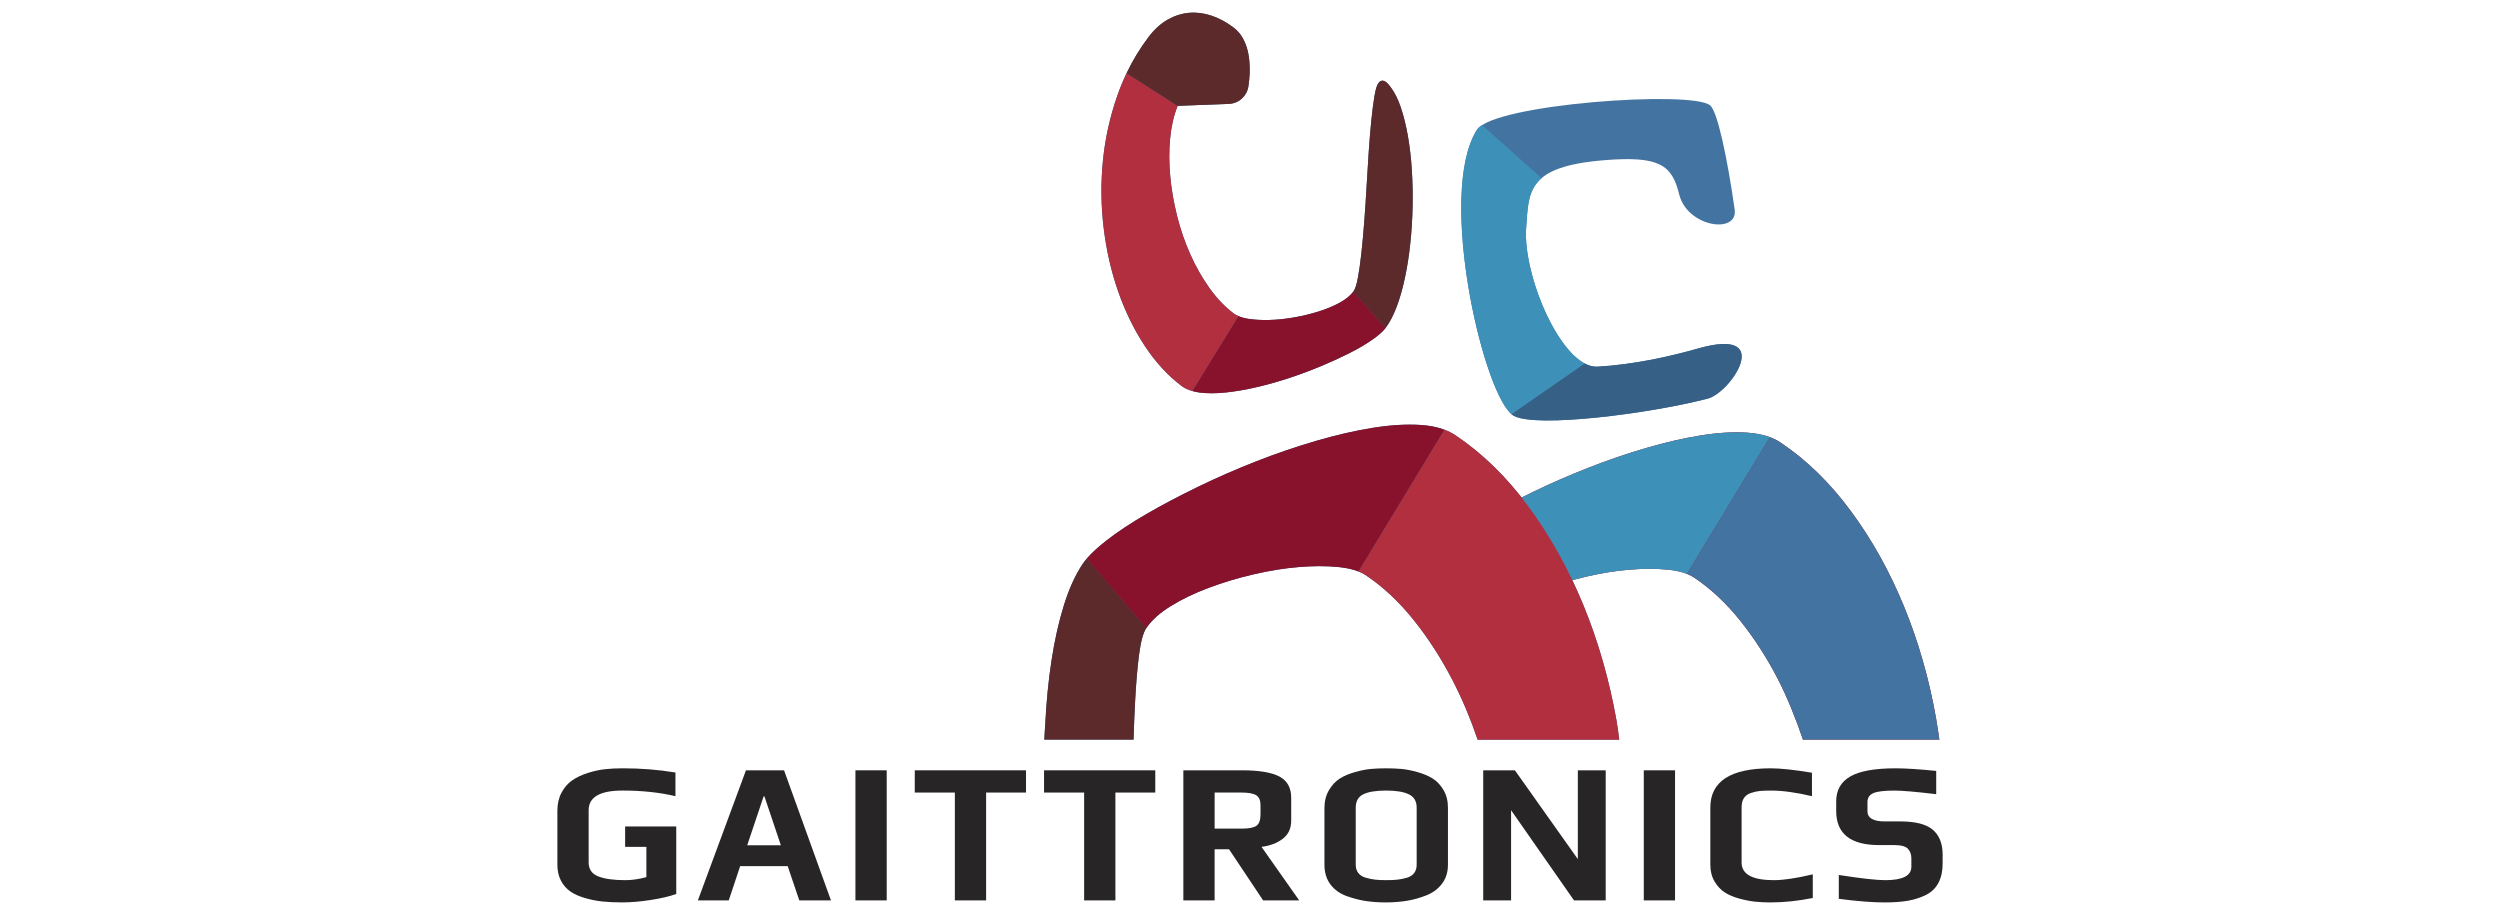
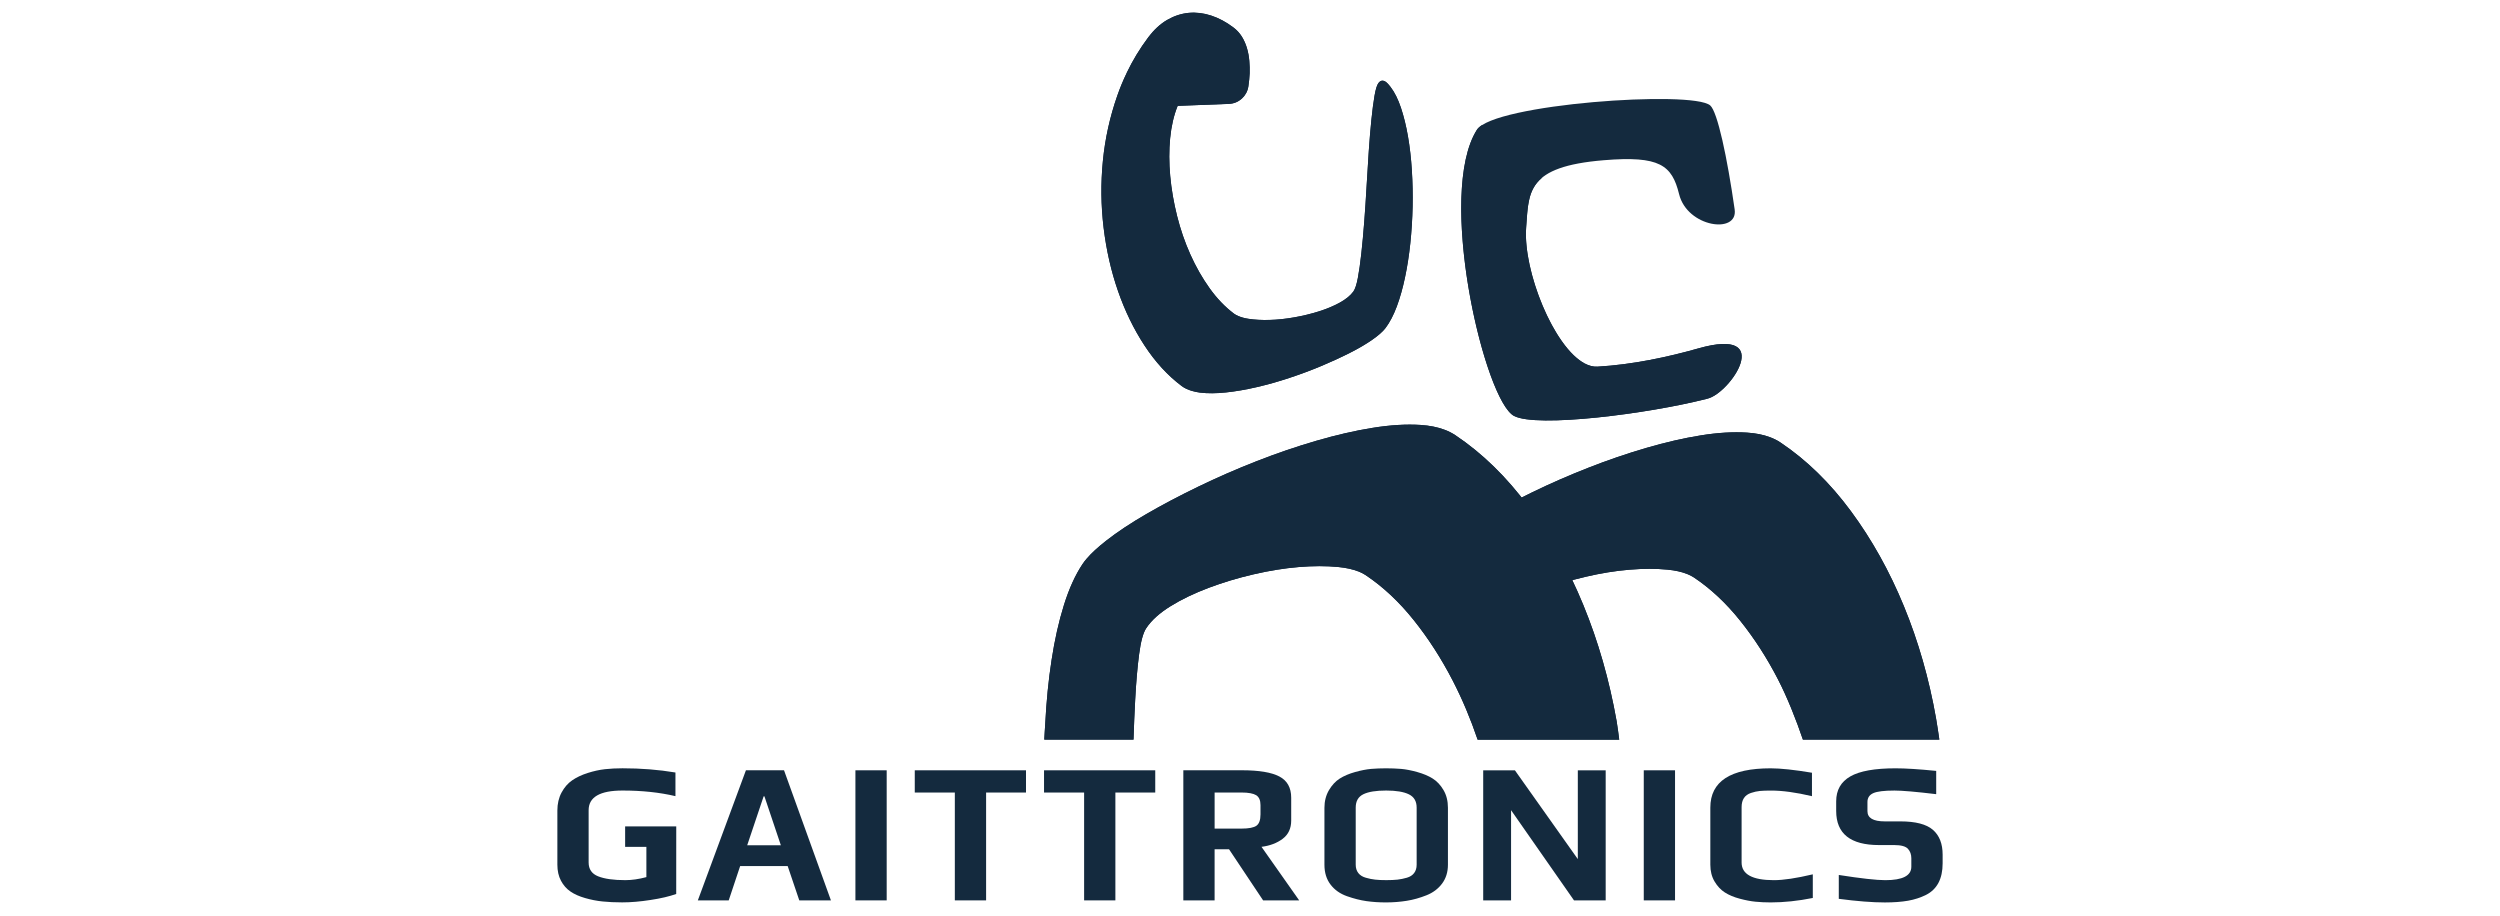
- <svg xmlns="http://www.w3.org/2000/svg" xmlns:xlink="http://www.w3.org/1999/xlink" version="1.1" id="Layer_1" x="0px" y="0px" width="150px" height="54.902px" viewBox="0 0 150 54.902" enable-background="new 0 0 150 54.902" xml:space="preserve">
+ <svg xmlns="http://www.w3.org/2000/svg" version="1.1" id="Layer_1" x="0px" y="0px" width="150px" height="54.902px" viewBox="0 0 150 54.902" enable-background="new 0 0 150 54.902" xml:space="preserve">
  <g>
-     <path fill="#272525" d="M40.574,53.639c-0.401,0.144-0.912,0.265-1.533,0.36c-0.622,0.097-1.193,0.145-1.714,0.145   c-0.433,0-0.824-0.018-1.173-0.054c-0.349-0.036-0.697-0.104-1.046-0.205c-0.349-0.1-0.642-0.23-0.878-0.391   s-0.427-0.377-0.571-0.649c-0.144-0.272-0.216-0.594-0.216-0.962v-3.248c0-0.408,0.084-0.77,0.252-1.082s0.381-0.557,0.638-0.733   c0.256-0.177,0.565-0.323,0.926-0.439s0.708-0.192,1.041-0.229c0.333-0.036,0.684-0.054,1.052-0.054   c1.106,0,2.165,0.084,3.175,0.253v1.419c-0.955-0.225-2.013-0.337-3.175-0.337c-1.355,0-2.033,0.393-2.033,1.179v3.139   c0,0.401,0.19,0.678,0.571,0.83s0.924,0.229,1.63,0.229c0.393,0,0.813-0.061,1.263-0.181v-1.815h-1.275v-1.228h3.067V53.639   L40.574,53.639z" />
-     <path fill="#272525" d="M46.852,50.717l-0.986-2.935h-0.048l-0.986,2.935H46.852L46.852,50.717z M49.858,54.024h-1.9l-0.697-2.057   H44.41l-0.686,2.057h-1.852l2.886-7.806h2.285L49.858,54.024L49.858,54.024z" />
-     <polygon fill="#272525" points="53.202,54.024 51.326,54.024 51.326,46.219 53.202,46.219 53.202,54.024  " />
-     <polygon fill="#272525" points="61.561,47.553 59.167,47.553 59.167,54.024 57.291,54.024 57.291,47.553 54.886,47.553    54.886,46.219 61.561,46.219 61.561,47.553  " />
-     <polygon fill="#272525" points="69.317,47.553 66.924,47.553 66.924,54.024 65.048,54.024 65.048,47.553 62.643,47.553    62.643,46.219 69.317,46.219 69.317,47.553  " />
-     <path fill="#272525" d="M75.631,48.864v-0.553c0-0.289-0.086-0.487-0.258-0.596c-0.173-0.107-0.467-0.162-0.884-0.162h-1.611v2.165   h1.611c0.441,0,0.742-0.059,0.902-0.175S75.631,49.201,75.631,48.864L75.631,48.864z M77.952,54.024h-2.164l-2.045-3.067h-0.866   v3.067h-1.876v-7.806h3.512c1.026,0,1.776,0.124,2.249,0.373c0.474,0.248,0.71,0.674,0.71,1.274v1.371   c0,0.474-0.171,0.838-0.512,1.095s-0.764,0.417-1.269,0.481L77.952,54.024L77.952,54.024z" />
-     <path fill="#272525" d="M85,51.884v-3.428c0-0.377-0.154-0.642-0.463-0.794s-0.764-0.229-1.365-0.229   c-0.609,0-1.066,0.074-1.371,0.223s-0.457,0.415-0.457,0.8v3.428c0,0.2,0.053,0.366,0.156,0.499   c0.104,0.132,0.255,0.227,0.451,0.282c0.196,0.057,0.385,0.095,0.565,0.114c0.181,0.021,0.403,0.03,0.668,0.03   s0.486-0.01,0.667-0.03c0.181-0.02,0.367-0.058,0.56-0.114c0.192-0.056,0.339-0.15,0.438-0.282C84.95,52.25,85,52.084,85,51.884   L85,51.884z M86.877,48.468v3.416c0,0.44-0.117,0.817-0.35,1.13s-0.545,0.548-0.938,0.704c-0.394,0.156-0.786,0.267-1.179,0.33   c-0.394,0.064-0.811,0.097-1.251,0.097c-0.417,0-0.808-0.026-1.173-0.078c-0.364-0.052-0.754-0.15-1.166-0.295   c-0.413-0.145-0.742-0.377-0.986-0.697c-0.245-0.32-0.367-0.718-0.367-1.19v-3.416c0-0.4,0.091-0.753,0.271-1.059   c0.181-0.305,0.397-0.537,0.649-0.697c0.253-0.16,0.56-0.29,0.92-0.391c0.361-0.101,0.682-0.162,0.963-0.187   c0.28-0.024,0.577-0.036,0.89-0.036c0.32,0,0.623,0.012,0.908,0.036c0.284,0.024,0.607,0.086,0.968,0.187   c0.361,0.101,0.67,0.23,0.927,0.391c0.256,0.16,0.473,0.391,0.649,0.691C86.788,47.704,86.877,48.058,86.877,48.468L86.877,48.468z   " />
-     <polygon fill="#272525" points="96.342,54.024 94.441,54.024 90.665,48.612 90.665,54.024 88.993,54.024 88.993,46.219    90.894,46.219 94.67,51.547 94.67,46.219 96.342,46.219 96.342,54.024  " />
-     <polygon fill="#272525" points="100.503,54.024 98.627,54.024 98.627,46.219 100.503,46.219 100.503,54.024  " />
    <g>
-       <defs>
-         <rect id="SVGID_1_" x="33.442" y="0.758" width="83.114" height="53.387" />
-       </defs>
-       <clipPath id="SVGID_2_">
-         <use xlink:href="#SVGID_1_" overflow="visible" />
-       </clipPath>
-       <path clip-path="url(#SVGID_2_)" fill="#272525" d="M108.766,53.88c-0.883,0.176-1.725,0.265-2.526,0.265    c-0.32,0-0.623-0.014-0.908-0.042c-0.284-0.028-0.601-0.088-0.95-0.181c-0.349-0.092-0.646-0.217-0.89-0.373    c-0.245-0.156-0.451-0.377-0.619-0.661c-0.169-0.284-0.253-0.619-0.253-1.004v-3.428c0-1.571,1.207-2.357,3.62-2.357    c0.594,0,1.42,0.088,2.478,0.265v1.407c-0.954-0.225-1.771-0.337-2.453-0.337c-0.273,0-0.495,0.008-0.668,0.024    c-0.172,0.016-0.353,0.056-0.541,0.12s-0.329,0.166-0.421,0.307c-0.093,0.141-0.139,0.322-0.139,0.547v3.319    c0,0.706,0.646,1.059,1.937,1.059c0.569,0,1.347-0.116,2.334-0.349V53.88L108.766,53.88z" />
-       <path clip-path="url(#SVGID_2_)" fill="#272525" d="M116.558,51.282v0.517c0,0.466-0.083,0.856-0.252,1.173    c-0.168,0.317-0.417,0.558-0.746,0.722s-0.688,0.281-1.076,0.349c-0.389,0.068-0.852,0.103-1.389,0.103    c-0.745,0-1.668-0.072-2.767-0.217v-1.431c1.331,0.208,2.261,0.312,2.791,0.312c1.042,0,1.563-0.269,1.563-0.806v-0.505    c0-0.233-0.068-0.423-0.205-0.571s-0.409-0.223-0.818-0.223h-0.913c-1.716,0-2.574-0.682-2.574-2.045v-0.577    c0-0.674,0.283-1.173,0.848-1.497c0.565-0.325,1.47-0.487,2.713-0.487c0.601,0,1.415,0.052,2.44,0.156v1.396    c-1.219-0.145-2.052-0.217-2.501-0.217c-0.618,0-1.043,0.052-1.274,0.156c-0.233,0.104-0.35,0.28-0.35,0.529v0.553    c0,0.409,0.345,0.613,1.034,0.613h0.938c0.914,0,1.565,0.169,1.955,0.506C116.363,50.128,116.558,50.625,116.558,51.282    L116.558,51.282z" />
+       <path fill="#142A3E" d="M40.573,53.638c-0.401,0.144-0.912,0.265-1.533,0.359c-0.622,0.098-1.193,0.146-1.714,0.146    c-0.433,0-0.824-0.019-1.173-0.055c-0.35-0.035-0.697-0.104-1.047-0.205c-0.349-0.1-0.642-0.229-0.877-0.391    c-0.236-0.161-0.428-0.377-0.571-0.649c-0.144-0.271-0.216-0.594-0.216-0.962v-3.248c0-0.407,0.084-0.77,0.252-1.082    c0.168-0.312,0.381-0.557,0.638-0.732c0.256-0.177,0.565-0.323,0.926-0.439c0.361-0.115,0.708-0.191,1.041-0.229    c0.333-0.036,0.685-0.054,1.052-0.054c1.106,0,2.166,0.084,3.176,0.253v1.419c-0.955-0.226-2.014-0.337-3.176-0.337    c-1.354,0-2.033,0.393-2.033,1.179v3.139c0,0.401,0.19,0.679,0.572,0.83c0.381,0.152,0.924,0.229,1.629,0.229    c0.394,0,0.813-0.062,1.264-0.182v-1.814h-1.275v-1.229h3.067L40.573,53.638L40.573,53.638z" />
+       <path fill="#142A3E" d="M46.851,50.716l-0.985-2.935h-0.048l-0.986,2.935H46.851L46.851,50.716z M49.856,54.023h-1.899    l-0.696-2.058h-2.852l-0.686,2.058h-1.853l2.886-7.807h2.285L49.856,54.023L49.856,54.023z" />
+       <polygon fill="#142A3E" points="53.201,54.023 51.325,54.023 51.325,46.218 53.201,46.218   " />
+       <polygon fill="#142A3E" points="61.56,47.552 59.166,47.552 59.166,54.023 57.29,54.023 57.29,47.552 54.886,47.552     54.886,46.218 61.56,46.218   " />
+       <polygon fill="#142A3E" points="69.315,47.552 66.923,47.552 66.923,54.023 65.047,54.023 65.047,47.552 62.642,47.552     62.642,46.218 69.315,46.218   " />
+       <path fill="#142A3E" d="M75.63,48.863V48.31c0-0.289-0.086-0.487-0.258-0.597c-0.173-0.106-0.467-0.162-0.885-0.162h-1.61v2.165    h1.61c0.441,0,0.742-0.059,0.902-0.175S75.63,49.2,75.63,48.863L75.63,48.863z M77.951,54.023h-2.164l-2.045-3.067h-0.866v3.067    H71v-7.807h3.513c1.025,0,1.775,0.124,2.248,0.373c0.475,0.248,0.711,0.675,0.711,1.274v1.371c0,0.474-0.172,0.838-0.513,1.095    s-0.765,0.417-1.269,0.481L77.951,54.023L77.951,54.023z" />
+       <path fill="#142A3E" d="M84.999,51.883v-3.428c0-0.377-0.154-0.642-0.463-0.794s-0.764-0.229-1.365-0.229    c-0.609,0-1.066,0.073-1.371,0.223s-0.457,0.415-0.457,0.8v3.428c0,0.2,0.053,0.366,0.156,0.499s0.255,0.228,0.451,0.282    c0.195,0.058,0.385,0.095,0.564,0.114c0.182,0.021,0.403,0.03,0.668,0.03c0.266,0,0.486-0.011,0.668-0.03    c0.181-0.021,0.366-0.058,0.56-0.114c0.192-0.056,0.339-0.149,0.438-0.282C84.949,52.249,84.999,52.083,84.999,51.883    L84.999,51.883z M86.876,48.467v3.416c0,0.44-0.117,0.817-0.35,1.131c-0.233,0.312-0.545,0.548-0.938,0.703    c-0.394,0.156-0.786,0.268-1.179,0.33c-0.395,0.064-0.811,0.098-1.251,0.098c-0.417,0-0.808-0.026-1.173-0.078    c-0.364-0.052-0.754-0.15-1.166-0.295c-0.413-0.146-0.742-0.377-0.986-0.697c-0.245-0.32-0.367-0.718-0.367-1.19v-3.416    c0-0.399,0.092-0.753,0.271-1.059c0.181-0.305,0.396-0.537,0.648-0.697c0.254-0.16,0.561-0.29,0.92-0.391    c0.361-0.101,0.682-0.162,0.963-0.188c0.28-0.023,0.578-0.035,0.891-0.035c0.32,0,0.623,0.012,0.908,0.035    c0.283,0.024,0.606,0.087,0.968,0.188c0.36,0.101,0.67,0.229,0.927,0.391c0.256,0.16,0.473,0.392,0.648,0.691    C86.787,47.703,86.876,48.057,86.876,48.467L86.876,48.467z" />
+       <polygon fill="#142A3E" points="96.341,54.023 94.44,54.023 90.664,48.611 90.664,54.023 88.992,54.023 88.992,46.218     90.894,46.218 94.669,51.546 94.669,46.218 96.341,46.218   " />
+       <polygon fill="#142A3E" points="100.502,54.023 98.626,54.023 98.626,46.218 100.502,46.218   " />
+       <path fill="#142A3E" d="M102.442,23.92c0.002,0,0.002-0.001,0.005-0.001c1.374-0.325,4.101-4.337-0.546-3.015    c-1.813,0.516-3.961,0.977-6.057,1.095c-2.095,0.117-4.498-5.417-4.275-8.35c0.162-2.147,0.011-3.652,4.66-4.036    c3.359-0.277,4.086,0.294,4.517,2.038c0.493,1.993,3.542,2.412,3.334,0.923l0.001,0.001c-0.451-3.152-1.032-5.871-1.469-6.249    c-1.064-0.925-13.014-0.086-13.996,1.46c-2.448,3.856,0.449,16.237,2.226,17.169c1.378,0.724,8.033-0.126,11.521-1.014    C102.381,23.935,102.406,23.928,102.442,23.92L102.442,23.92z" />
+       <g>
+         <g>
+           <path fill="#142A3E" d="M96.998,43.277c-0.437-2.468-1.101-4.792-1.996-6.97c-0.896-2.18-1.993-4.151-3.296-5.918      c-1.305-1.768-2.764-3.191-4.381-4.274c-0.197-0.132-0.418-0.244-0.659-0.334c-0.412-0.154-0.888-0.249-1.429-0.284      c-0.857-0.055-1.818,0.002-2.883,0.174c-1.064,0.17-2.194,0.432-3.391,0.78c-1.193,0.349-2.39,0.757-3.587,1.228      c-1.196,0.469-2.36,0.977-3.489,1.524s-2.162,1.093-3.1,1.636s-1.742,1.076-2.413,1.601c-0.501,0.392-0.894,0.752-1.173,1.081      l0,0c-0.096,0.109-0.178,0.218-0.247,0.321c-0.438,0.655-0.812,1.479-1.12,2.466c-0.309,0.986-0.554,2.081-0.738,3.281      c-0.187,1.201-0.313,2.48-0.382,3.838c-0.015,0.288-0.047,0.66-0.057,0.949h5.353c0.025-0.816,0.061-1.655,0.1-2.376      c0.057-1.076,0.137-1.995,0.238-2.756c0.1-0.762,0.242-1.279,0.426-1.554c0.315-0.475,0.805-0.914,1.465-1.323      c0.66-0.408,1.418-0.772,2.273-1.095c0.856-0.322,1.756-0.594,2.697-0.812c0.941-0.22,1.848-0.366,2.712-0.438      c0.866-0.072,1.656-0.073,2.372-0.003c0.479,0.047,0.883,0.137,1.213,0.268c0.161,0.063,0.307,0.137,0.432,0.221      c1.039,0.694,1.996,1.59,2.875,2.687c0.879,1.096,1.662,2.311,2.351,3.644c0.581,1.127,1.076,2.311,1.493,3.54h8.494      C97.101,44.001,97.063,43.652,96.998,43.277L96.998,43.277z" />
+         </g>
+         <g>
+           <path fill="#142A3E" d="M67.082,17.466c0.416,1.195,0.946,2.287,1.594,3.272c0.647,0.987,1.388,1.794,2.224,2.423      c0.176,0.131,0.393,0.229,0.641,0.299c0.143,0.041,0.294,0.074,0.461,0.096c0.459,0.055,0.977,0.052,1.553-0.009      c0.576-0.06,1.189-0.167,1.842-0.317c0.651-0.151,1.305-0.335,1.961-0.553c0.656-0.216,1.295-0.454,1.918-0.715      c0.621-0.261,1.191-0.522,1.711-0.786c0.521-0.264,0.968-0.525,1.343-0.786c0.376-0.262,0.644-0.498,0.804-0.71      c0.256-0.34,0.479-0.77,0.674-1.29c0.195-0.521,0.358-1.102,0.493-1.74c0.136-0.64,0.242-1.321,0.319-2.048      c0.076-0.727,0.122-1.459,0.138-2.201c0.015-0.742-0.001-1.474-0.046-2.192s-0.123-1.395-0.232-2.027      c-0.11-0.633-0.252-1.205-0.422-1.717c-0.172-0.511-0.379-0.926-0.621-1.243c-0.111-0.146-0.199-0.243-0.263-0.291      c-0.182-0.137-0.338-0.118-0.468,0.056c-0.089,0.118-0.167,0.374-0.234,0.768c-0.068,0.395-0.131,0.875-0.188,1.443      c-0.059,0.568-0.109,1.195-0.157,1.882c-0.047,0.688-0.091,1.389-0.131,2.105c-0.039,0.718-0.086,1.424-0.14,2.117      c-0.053,0.694-0.11,1.33-0.174,1.905c-0.063,0.577-0.134,1.067-0.209,1.473c-0.078,0.405-0.17,0.679-0.275,0.82      c-0.184,0.245-0.459,0.467-0.825,0.667s-0.784,0.373-1.253,0.521c-0.469,0.146-0.959,0.266-1.473,0.355      c-0.512,0.09-1,0.143-1.467,0.154c-0.468,0.013-0.892-0.009-1.272-0.068c-0.238-0.036-0.437-0.092-0.603-0.164      c-0.101-0.043-0.191-0.09-0.267-0.146c-0.536-0.403-1.024-0.912-1.463-1.526c-0.438-0.613-0.824-1.289-1.153-2.023      c-0.33-0.735-0.595-1.506-0.797-2.313c-0.202-0.806-0.34-1.604-0.412-2.394s-0.074-1.547-0.004-2.271s0.221-1.372,0.45-1.938      l3.079-0.12c0.589-0.023,1.076-0.464,1.164-1.048c0.041-0.268,0.066-0.529,0.078-0.786c0.009-0.24,0-0.49-0.021-0.747      c-0.022-0.258-0.067-0.508-0.138-0.752s-0.172-0.476-0.305-0.692c-0.134-0.217-0.306-0.406-0.519-0.565      c-0.426-0.32-0.866-0.557-1.321-0.706c-0.455-0.15-0.904-0.205-1.35-0.164c-0.445,0.042-0.875,0.182-1.288,0.42      c-0.414,0.238-0.792,0.586-1.138,1.043c-0.506,0.674-0.942,1.394-1.307,2.157c-0.209,0.433-0.394,0.879-0.555,1.34      c-0.447,1.274-0.736,2.582-0.867,3.922c-0.131,1.339-0.117,2.678,0.044,4.015C66.378,15.004,66.666,16.27,67.082,17.466      L67.082,17.466z" />
+         </g>
+       </g>
+       <path fill="#142A3E" d="M116.165,43.107c-0.42-2.38-1.062-4.621-1.926-6.724c-0.862-2.102-1.922-4.004-3.18-5.708    c-1.258-1.703-2.666-3.078-4.226-4.122c-0.19-0.129-0.403-0.235-0.637-0.323c-0.397-0.149-0.856-0.24-1.378-0.274    c-0.827-0.053-1.754,0.002-2.781,0.168c-1.025,0.165-2.116,0.416-3.27,0.753c-1.152,0.337-2.307,0.731-3.461,1.185    c-1.154,0.452-2.276,0.941-3.365,1.471c-1.09,0.529-2.086,1.055-2.99,1.578c-0.905,0.523-1.682,1.039-2.327,1.544    c-0.483,0.377-0.86,0.725-1.132,1.042l0,0l3.445,4.022c0.307-0.456,0.776-0.882,1.414-1.275c0.637-0.395,1.367-0.746,2.193-1.056    c0.825-0.312,1.693-0.572,2.602-0.784c0.91-0.212,1.781-0.354,2.617-0.423c0.834-0.069,1.598-0.07,2.287-0.004    c0.463,0.046,0.852,0.133,1.17,0.259c0.155,0.062,0.297,0.132,0.418,0.213c1,0.67,1.926,1.533,2.771,2.591    c0.848,1.058,1.604,2.229,2.268,3.516c0.562,1.087,1.096,2.436,1.498,3.622h8.186C116.312,44.014,116.228,43.469,116.165,43.107    L116.165,43.107z" />
+       <path fill="#142A3E" d="M104.819,25.957c-0.826-0.053-1.754,0.002-2.78,0.168c-1.026,0.165-2.116,0.416-3.269,0.753    c-1.153,0.337-2.308,0.731-3.461,1.185c-1.156,0.452-2.277,0.941-3.367,1.471c-1.088,0.529-2.086,1.055-2.989,1.578    c-0.905,0.523-1.681,1.039-2.327,1.544c-0.484,0.377-0.861,0.725-1.132,1.042l0,0l3.446,4.023    c0.306-0.457,0.775-0.883,1.412-1.276c0.638-0.395,1.369-0.746,2.194-1.056c0.825-0.312,1.693-0.572,2.603-0.784    c0.908-0.212,1.781-0.354,2.615-0.423c0.836-0.069,1.598-0.07,2.289-0.003c0.463,0.046,0.852,0.132,1.17,0.258l4.975-8.205    C105.801,26.082,105.342,25.99,104.819,25.957L104.819,25.957z" />
+       <path fill="#142A3E" d="M114.239,36.384c-0.862-2.102-1.922-4.004-3.18-5.708c-1.258-1.703-2.666-3.078-4.226-4.122    c-0.19-0.129-0.403-0.235-0.637-0.323l-4.976,8.205c0.155,0.062,0.297,0.132,0.418,0.213c1,0.67,1.924,1.533,2.771,2.591    c0.847,1.058,1.604,2.229,2.268,3.516c0.562,1.087,1.096,2.436,1.498,3.622h8.186c-0.053-0.361-0.135-0.906-0.198-1.27    C115.745,40.727,115.103,38.486,114.239,36.384L114.239,36.384z" />
+       <path fill="#142A3E" d="M65.202,33.52c-0.096,0.109-0.178,0.218-0.247,0.321c-0.438,0.655-0.812,1.479-1.12,2.466    c-0.309,0.986-0.554,2.081-0.738,3.281c-0.187,1.201-0.313,2.48-0.382,3.838c-0.015,0.288-0.048,0.66-0.057,0.949h5.353    c0.025-0.816,0.061-1.655,0.1-2.376c0.057-1.076,0.137-1.995,0.238-2.756c0.1-0.762,0.242-1.279,0.426-1.554L65.202,33.52    L65.202,33.52L65.202,33.52z" />
+       <path fill="#142A3E" d="M85.237,25.497c-0.857-0.055-1.818,0.002-2.883,0.174c-1.064,0.17-2.194,0.432-3.39,0.78    c-1.194,0.349-2.391,0.757-3.588,1.228c-1.198,0.469-2.36,0.977-3.489,1.524c-1.13,0.548-2.164,1.093-3.101,1.636    c-0.938,0.543-1.742,1.076-2.413,1.601c-0.501,0.392-0.893,0.752-1.173,1.081l0,0l3.573,4.171    c0.315-0.475,0.805-0.914,1.465-1.323c0.66-0.408,1.418-0.772,2.273-1.095c0.856-0.322,1.756-0.594,2.697-0.812    c0.941-0.22,1.848-0.365,2.712-0.438c0.866-0.072,1.656-0.073,2.372-0.003c0.479,0.047,0.883,0.137,1.213,0.268l5.157-8.506    C86.254,25.627,85.778,25.532,85.237,25.497L85.237,25.497z" />
+       <path fill="#142A3E" d="M95.002,36.307c-0.896-2.18-1.993-4.151-3.296-5.918c-1.305-1.768-2.764-3.191-4.381-4.274    c-0.197-0.132-0.418-0.244-0.659-0.334l-5.157,8.506c0.161,0.063,0.307,0.137,0.432,0.221c1.039,0.694,1.996,1.59,2.875,2.687    c0.879,1.096,1.662,2.311,2.351,3.644c0.581,1.127,1.076,2.311,1.493,3.54h8.494c-0.053-0.376-0.088-0.725-0.154-1.1    C96.562,40.809,95.897,38.485,95.002,36.307L95.002,36.307z" />
+       <path fill="#142A3E" d="M84.298,16.649c0.137-0.64,0.242-1.321,0.319-2.048s0.122-1.459,0.138-2.201s-0.001-1.474-0.046-2.192    s-0.123-1.395-0.233-2.027c-0.109-0.633-0.25-1.205-0.422-1.717c-0.171-0.511-0.377-0.926-0.619-1.243    c-0.112-0.146-0.201-0.243-0.264-0.291c-0.182-0.137-0.338-0.118-0.468,0.056c-0.089,0.118-0.167,0.374-0.235,0.768    c-0.066,0.395-0.13,0.875-0.187,1.443c-0.058,0.568-0.109,1.195-0.157,1.882c-0.047,0.688-0.091,1.389-0.13,2.105    c-0.04,0.718-0.087,1.424-0.14,2.117c-0.055,0.694-0.111,1.33-0.176,1.905c-0.062,0.577-0.133,1.067-0.209,1.473    s-0.168,0.679-0.275,0.82l1.937,2.18c0.255-0.34,0.479-0.77,0.675-1.29C84,17.867,84.163,17.288,84.298,16.649L84.298,16.649z" />
+       <path fill="#142A3E" d="M80.37,18.166c-0.366,0.2-0.784,0.373-1.253,0.521c-0.47,0.146-0.959,0.266-1.472,0.355    s-1.002,0.143-1.469,0.154c-0.467,0.013-0.891-0.009-1.271-0.068c-0.238-0.036-0.436-0.092-0.602-0.164l-2.766,4.496    c0.143,0.041,0.294,0.074,0.461,0.096c0.459,0.055,0.977,0.052,1.552-0.009c0.577-0.06,1.19-0.167,1.843-0.317    c0.651-0.151,1.305-0.335,1.961-0.552s1.295-0.455,1.918-0.716c0.621-0.261,1.191-0.522,1.711-0.786    c0.521-0.264,0.968-0.525,1.343-0.786c0.376-0.262,0.644-0.498,0.804-0.71l-1.936-2.18C81.013,17.744,80.735,17.967,80.37,18.166    L80.37,18.166z" />
+       <g>
+         <g>
+           <path fill="#142A3E" d="M74.037,18.818c-0.536-0.403-1.024-0.912-1.463-1.526c-0.438-0.613-0.823-1.289-1.152-2.023      c-0.33-0.735-0.595-1.506-0.797-2.313c-0.202-0.806-0.34-1.604-0.412-2.394c-0.073-0.79-0.075-1.547-0.004-2.271      c0.069-0.725,0.22-1.372,0.45-1.938l-3.062-1.96c-0.207,0.433-0.394,0.879-0.555,1.34c-0.447,1.274-0.736,2.582-0.867,3.922      c-0.131,1.339-0.117,2.678,0.045,4.015c0.16,1.337,0.447,2.604,0.863,3.799c0.416,1.195,0.947,2.287,1.594,3.272      c0.647,0.987,1.389,1.794,2.225,2.423c0.175,0.131,0.392,0.229,0.64,0.299l2.765-4.496      C74.203,18.922,74.11,18.874,74.037,18.818L74.037,18.818z" />
+         </g>
+         <g>
+           <path fill="#142A3E" d="M73.737,6.23c0.589-0.023,1.076-0.464,1.164-1.048c0.041-0.268,0.066-0.529,0.078-0.786      c0.008-0.24,0-0.49-0.021-0.747c-0.021-0.258-0.068-0.508-0.139-0.752c-0.069-0.244-0.17-0.476-0.303-0.692      c-0.135-0.217-0.307-0.406-0.52-0.565c-0.426-0.32-0.866-0.557-1.321-0.706c-0.454-0.15-0.903-0.205-1.35-0.164      c-0.445,0.042-0.875,0.182-1.288,0.42c-0.414,0.237-0.792,0.586-1.137,1.043c-0.508,0.674-0.942,1.394-1.309,2.157l3.063,1.96      L73.737,6.23L73.737,6.23z" />
+         </g>
+       </g>
+       <path fill="#142A3E" d="M91.569,13.649c0.093-1.226,0.084-2.241,0.923-2.958l-3.569-3.185c-0.142,0.091-0.244,0.185-0.307,0.28    c-2.383,3.752,0.298,15.575,2.08,17.068l4.393-3.043C93.216,20.831,91.374,16.231,91.569,13.649L91.569,13.649z" />
+       <path fill="#142A3E" d="M101.901,20.904c-1.813,0.516-3.961,0.977-6.057,1.095c-0.248,0.015-0.504-0.055-0.757-0.188l-4.394,3.043    c0.05,0.041,0.099,0.076,0.146,0.101c1.379,0.724,8.033-0.126,11.52-1.014c0.021-0.005,0.046-0.012,0.082-0.021    c0.002,0,0.002-0.001,0.005-0.001C103.821,23.593,106.548,19.582,101.901,20.904L101.901,20.904z" />
    </g>
-     <path fill="#4374A1" d="M102.443,23.921c0.002,0,0.003-0.001,0.005-0.001c1.374-0.325,4.101-4.337-0.546-3.015   c-1.813,0.516-3.961,0.977-6.056,1.095c-2.095,0.117-4.498-5.417-4.276-8.35c0.163-2.147,0.011-3.652,4.66-4.036   c3.36-0.277,4.086,0.294,4.517,2.038c0.493,1.993,3.542,2.412,3.334,0.923l0.001,0.001c-0.451-3.152-1.032-5.871-1.468-6.249   c-1.065-0.925-13.015-0.086-13.997,1.46c-2.448,3.856,0.45,16.237,2.226,17.169c1.378,0.723,8.033-0.126,11.52-1.014   C102.382,23.936,102.407,23.929,102.443,23.921L102.443,23.921z" />
-     <g>
-       <defs>
-         <rect id="SVGID_3_" x="33.442" y="0.758" width="83.114" height="53.387" />
-       </defs>
-       <clipPath id="SVGID_4_">
-         <use xlink:href="#SVGID_3_" overflow="visible" />
-       </clipPath>
-       <path clip-path="url(#SVGID_4_)" fill="#366086" d="M96.999,43.278c-0.436-2.468-1.101-4.792-1.996-6.97    c-0.895-2.179-1.993-4.151-3.296-5.918c-1.304-1.767-2.763-3.191-4.381-4.274c-0.197-0.132-0.418-0.244-0.659-0.334    c-0.412-0.154-0.888-0.249-1.429-0.284c-0.857-0.055-1.818,0.002-2.883,0.174c-1.064,0.17-2.194,0.431-3.39,0.78    c-1.194,0.349-2.39,0.757-3.587,1.227c-1.197,0.469-2.361,0.977-3.489,1.525c-1.129,0.548-2.163,1.093-3.1,1.636    c-0.938,0.543-1.742,1.076-2.413,1.6c-0.501,0.392-0.893,0.752-1.173,1.081l0,0c-0.095,0.11-0.177,0.218-0.247,0.322    c-0.438,0.655-0.812,1.478-1.12,2.465s-0.554,2.081-0.739,3.282c-0.186,1.201-0.313,2.48-0.381,3.838    c-0.015,0.288-0.047,0.66-0.057,0.949h5.353c0.025-0.817,0.06-1.656,0.099-2.376c0.057-1.076,0.137-1.995,0.238-2.756    c0.1-0.762,0.243-1.279,0.426-1.554c0.316-0.474,0.805-0.914,1.465-1.323c0.66-0.408,1.418-0.773,2.274-1.095    c0.856-0.322,1.755-0.594,2.697-0.812c0.942-0.22,1.847-0.366,2.712-0.438c0.866-0.072,1.656-0.073,2.372-0.003    c0.479,0.047,0.883,0.137,1.213,0.268c0.161,0.063,0.307,0.137,0.432,0.221c1.038,0.694,1.996,1.589,2.875,2.686    c0.879,1.096,1.662,2.311,2.35,3.644c0.581,1.127,1.076,2.31,1.493,3.54h8.495C97.101,44.002,97.065,43.653,96.999,43.278    L96.999,43.278z" />
-       <path clip-path="url(#SVGID_4_)" fill="#366086" d="M67.083,17.467c0.416,1.195,0.947,2.287,1.594,3.272    c0.647,0.987,1.388,1.794,2.224,2.423c0.175,0.131,0.392,0.229,0.64,0.299c0.143,0.041,0.294,0.074,0.461,0.095    c0.459,0.055,0.976,0.052,1.552-0.008c0.577-0.06,1.19-0.167,1.842-0.318s1.305-0.335,1.962-0.552    c0.656-0.216,1.295-0.455,1.917-0.715c0.622-0.261,1.192-0.523,1.712-0.786c0.52-0.264,0.967-0.526,1.342-0.787    c0.376-0.261,0.644-0.498,0.804-0.71c0.255-0.339,0.479-0.769,0.674-1.29s0.358-1.101,0.493-1.74    c0.136-0.639,0.242-1.321,0.319-2.048c0.077-0.726,0.122-1.459,0.138-2.201c0.015-0.742-0.001-1.473-0.046-2.192    s-0.123-1.395-0.233-2.028c-0.11-0.632-0.251-1.205-0.422-1.716s-0.378-0.926-0.62-1.244c-0.112-0.146-0.2-0.243-0.263-0.291    c-0.182-0.136-0.338-0.118-0.468,0.056c-0.089,0.118-0.167,0.374-0.235,0.768c-0.067,0.394-0.13,0.875-0.187,1.443    c-0.058,0.568-0.109,1.195-0.157,1.882c-0.047,0.687-0.091,1.389-0.131,2.105c-0.039,0.718-0.086,1.424-0.139,2.118    c-0.054,0.694-0.111,1.33-0.175,1.905c-0.063,0.577-0.133,1.067-0.209,1.472c-0.077,0.406-0.169,0.679-0.275,0.821    c-0.184,0.245-0.459,0.467-0.825,0.667s-0.784,0.373-1.253,0.521c-0.469,0.147-0.959,0.266-1.472,0.356    c-0.512,0.09-1.001,0.142-1.468,0.154c-0.467,0.013-0.891-0.009-1.272-0.068c-0.238-0.036-0.436-0.092-0.602-0.164    c-0.101-0.043-0.192-0.09-0.267-0.146c-0.536-0.403-1.024-0.912-1.463-1.526c-0.439-0.614-0.824-1.289-1.153-2.024    c-0.33-0.735-0.595-1.506-0.797-2.313c-0.202-0.806-0.34-1.604-0.412-2.394c-0.073-0.79-0.074-1.547-0.004-2.271    c0.07-0.725,0.22-1.372,0.45-1.939l3.079-0.12c0.589-0.023,1.076-0.464,1.165-1.048c0.041-0.267,0.066-0.529,0.078-0.786    c0.008-0.24,0-0.49-0.021-0.747c-0.022-0.258-0.068-0.508-0.138-0.752c-0.07-0.244-0.171-0.475-0.304-0.692    c-0.134-0.217-0.306-0.406-0.519-0.566c-0.426-0.32-0.866-0.556-1.321-0.706s-0.904-0.205-1.35-0.164    c-0.445,0.042-0.875,0.182-1.288,0.42c-0.414,0.238-0.792,0.586-1.137,1.043c-0.507,0.674-0.943,1.394-1.308,2.157    c-0.208,0.433-0.393,0.879-0.554,1.34c-0.447,1.275-0.736,2.582-0.867,3.922c-0.131,1.339-0.117,2.678,0.044,4.015    C66.379,15.005,66.667,16.271,67.083,17.467L67.083,17.467z" />
-     </g>
-     <path fill="#88112C" d="M116.166,43.108c-0.42-2.38-1.062-4.621-1.926-6.723c-0.862-2.102-1.922-4.004-3.18-5.708   c-1.257-1.704-2.665-3.079-4.225-4.123c-0.19-0.128-0.403-0.235-0.637-0.323c-0.397-0.149-0.856-0.24-1.378-0.274   c-0.827-0.053-1.754,0.002-2.781,0.168c-1.026,0.165-2.116,0.416-3.269,0.753s-2.307,0.731-3.461,1.184   c-1.155,0.452-2.277,0.942-3.366,1.471s-2.086,1.055-2.99,1.578c-0.905,0.524-1.681,1.039-2.327,1.544   c-0.484,0.377-0.861,0.725-1.132,1.042l0,0l3.446,4.023c0.306-0.457,0.776-0.882,1.413-1.276c0.637-0.394,1.368-0.746,2.194-1.056   c0.825-0.312,1.693-0.572,2.602-0.784c0.909-0.212,1.781-0.354,2.616-0.423s1.598-0.07,2.288-0.003   c0.463,0.045,0.852,0.132,1.17,0.258c0.155,0.062,0.296,0.132,0.417,0.213c1.001,0.67,1.926,1.533,2.772,2.591   c0.848,1.058,1.604,2.229,2.267,3.516c0.562,1.087,1.097,2.435,1.499,3.622h8.185C116.312,44.015,116.229,43.47,116.166,43.108   L116.166,43.108z" />
-     <path fill="#3D91B9" d="M104.821,25.958c-0.827-0.053-1.754,0.002-2.781,0.168c-1.026,0.165-2.116,0.416-3.269,0.753   s-2.307,0.731-3.461,1.184c-1.155,0.452-2.277,0.942-3.366,1.471s-2.086,1.055-2.99,1.578c-0.905,0.524-1.681,1.039-2.327,1.544   c-0.484,0.377-0.861,0.725-1.132,1.042l0,0l3.446,4.023c0.306-0.457,0.776-0.882,1.413-1.276c0.637-0.394,1.368-0.746,2.194-1.056   c0.825-0.312,1.693-0.572,2.602-0.784c0.909-0.212,1.781-0.354,2.616-0.423s1.598-0.07,2.288-0.003   c0.463,0.046,0.852,0.132,1.17,0.258l4.975-8.205C105.802,26.083,105.343,25.991,104.821,25.958L104.821,25.958z" />
-     <path fill="#4374A1" d="M114.24,36.385c-0.862-2.102-1.922-4.004-3.18-5.708c-1.257-1.704-2.665-3.079-4.225-4.123   c-0.19-0.128-0.403-0.235-0.637-0.323l-4.975,8.205c0.155,0.062,0.296,0.132,0.417,0.213c1.001,0.67,1.925,1.533,2.772,2.591   s1.604,2.229,2.267,3.516c0.562,1.087,1.097,2.435,1.499,3.622h8.185c-0.052-0.362-0.135-0.907-0.198-1.27   C115.746,40.728,115.104,38.487,114.24,36.385L114.24,36.385z" />
-     <path fill="#5D2A2C" d="M65.203,33.521c-0.095,0.11-0.177,0.218-0.247,0.322c-0.438,0.655-0.812,1.478-1.12,2.465   s-0.554,2.081-0.739,3.282c-0.186,1.201-0.313,2.48-0.381,3.838c-0.015,0.288-0.048,0.66-0.057,0.949h5.353   c0.025-0.817,0.06-1.656,0.099-2.376c0.057-1.076,0.137-1.995,0.238-2.756c0.1-0.762,0.243-1.279,0.426-1.554L65.203,33.521   L65.203,33.521L65.203,33.521z" />
-     <path fill="#88112C" d="M85.238,25.498c-0.857-0.055-1.818,0.002-2.883,0.174c-1.064,0.17-2.194,0.431-3.389,0.78   c-1.195,0.349-2.391,0.757-3.588,1.227c-1.198,0.469-2.361,0.977-3.49,1.525c-1.129,0.548-2.163,1.093-3.1,1.636   c-0.938,0.543-1.742,1.076-2.413,1.6c-0.501,0.392-0.892,0.752-1.173,1.081l0,0l3.573,4.171c0.316-0.474,0.805-0.914,1.465-1.323   c0.66-0.408,1.418-0.773,2.274-1.095c0.856-0.322,1.755-0.594,2.697-0.812c0.942-0.22,1.847-0.366,2.712-0.438   c0.866-0.072,1.656-0.073,2.372-0.003c0.479,0.047,0.883,0.137,1.213,0.268l5.157-8.506C86.255,25.628,85.779,25.533,85.238,25.498   L85.238,25.498z" />
-     <path fill="#B12F3F" d="M95.003,36.308c-0.895-2.179-1.993-4.151-3.296-5.918c-1.304-1.767-2.763-3.191-4.381-4.274   c-0.197-0.132-0.418-0.244-0.659-0.334l-5.157,8.506c0.161,0.063,0.307,0.137,0.432,0.221c1.038,0.694,1.996,1.589,2.875,2.686   c0.879,1.096,1.662,2.311,2.35,3.644c0.581,1.127,1.076,2.31,1.493,3.54h8.495c-0.054-0.376-0.089-0.725-0.155-1.1   C96.563,40.81,95.898,38.486,95.003,36.308L95.003,36.308z" />
-     <path fill="#5D2A2C" d="M84.299,16.65c0.136-0.639,0.242-1.321,0.319-2.048c0.077-0.726,0.122-1.459,0.138-2.201   c0.015-0.742-0.001-1.473-0.046-2.192s-0.123-1.395-0.233-2.028c-0.11-0.632-0.251-1.205-0.422-1.716s-0.378-0.926-0.62-1.244   c-0.112-0.146-0.2-0.243-0.263-0.291c-0.182-0.136-0.338-0.118-0.468,0.056c-0.089,0.118-0.167,0.374-0.235,0.768   c-0.067,0.394-0.13,0.875-0.187,1.443c-0.058,0.568-0.109,1.195-0.157,1.882c-0.047,0.687-0.091,1.389-0.13,2.105   c-0.04,0.718-0.087,1.424-0.14,2.118c-0.054,0.694-0.111,1.33-0.175,1.905c-0.063,0.577-0.133,1.067-0.209,1.472   c-0.077,0.406-0.169,0.679-0.275,0.821l1.936,2.179c0.255-0.339,0.479-0.769,0.674-1.29S84.164,17.289,84.299,16.65L84.299,16.65z" />
-     <path fill="#88112C" d="M80.371,18.167c-0.366,0.2-0.784,0.373-1.253,0.521c-0.469,0.147-0.959,0.266-1.472,0.356   c-0.512,0.09-1.001,0.142-1.468,0.154c-0.467,0.013-0.891-0.009-1.272-0.068c-0.238-0.036-0.436-0.092-0.602-0.164l-2.765,4.496   c0.143,0.041,0.294,0.074,0.461,0.095c0.459,0.055,0.976,0.052,1.552-0.008c0.577-0.06,1.19-0.167,1.842-0.318   s1.305-0.335,1.962-0.552c0.656-0.216,1.295-0.455,1.917-0.715c0.622-0.261,1.192-0.523,1.712-0.786   c0.52-0.264,0.967-0.526,1.342-0.787c0.376-0.261,0.644-0.498,0.804-0.71l-1.936-2.179C81.013,17.745,80.737,17.968,80.371,18.167   L80.371,18.167z" />
-     <g>
-       <defs>
-         <rect id="SVGID_5_" x="33.442" y="0.758" width="83.114" height="53.387" />
-       </defs>
-       <clipPath id="SVGID_6_">
-         <use xlink:href="#SVGID_5_" overflow="visible" />
-       </clipPath>
-       <path clip-path="url(#SVGID_6_)" fill="#B12F3F" d="M74.038,18.819c-0.536-0.403-1.024-0.912-1.463-1.526    c-0.439-0.614-0.823-1.289-1.152-2.024c-0.33-0.735-0.595-1.506-0.797-2.313c-0.202-0.806-0.34-1.604-0.412-2.394    c-0.073-0.79-0.075-1.547-0.004-2.271c0.07-0.725,0.22-1.372,0.45-1.939l-3.063-1.96c-0.207,0.433-0.393,0.879-0.554,1.34    c-0.447,1.275-0.736,2.582-0.867,3.922c-0.131,1.339-0.117,2.678,0.044,4.015c0.161,1.337,0.448,2.604,0.864,3.799    s0.947,2.287,1.594,3.272c0.647,0.987,1.388,1.794,2.224,2.423c0.175,0.131,0.392,0.229,0.64,0.299l2.765-4.496    C74.204,18.923,74.112,18.875,74.038,18.819L74.038,18.819z" />
-       <path clip-path="url(#SVGID_6_)" fill="#5D2A2C" d="M73.738,6.231c0.589-0.023,1.076-0.464,1.165-1.048    c0.041-0.267,0.066-0.529,0.077-0.786c0.008-0.24,0.001-0.49-0.021-0.747c-0.022-0.258-0.068-0.508-0.138-0.752    c-0.07-0.244-0.171-0.475-0.304-0.692c-0.134-0.217-0.306-0.406-0.519-0.566c-0.426-0.32-0.866-0.556-1.321-0.706    s-0.904-0.205-1.35-0.164c-0.445,0.042-0.875,0.182-1.288,0.42c-0.414,0.238-0.792,0.586-1.136,1.043    c-0.508,0.674-0.943,1.394-1.309,2.157l3.063,1.96L73.738,6.231L73.738,6.231z" />
-     </g>
-     <path fill="#3D91B9" d="M91.57,13.65c0.093-1.225,0.085-2.241,0.923-2.958l-3.569-3.184c-0.142,0.09-0.245,0.184-0.307,0.28   c-2.383,3.752,0.298,15.575,2.08,17.068l4.393-3.043C93.217,20.832,91.375,16.232,91.57,13.65L91.57,13.65z" />
-     <path fill="#366086" d="M101.902,20.905c-1.813,0.516-3.961,0.977-6.056,1.095c-0.249,0.014-0.504-0.055-0.757-0.188l-4.393,3.043   c0.049,0.041,0.098,0.076,0.146,0.101c1.378,0.723,8.033-0.126,11.52-1.014c0.02-0.005,0.045-0.012,0.081-0.021   c0.002,0,0.003-0.001,0.005-0.001C103.822,23.594,106.549,19.583,101.902,20.905L101.902,20.905z" />
+     <path fill="#142A3E" d="M108.765,53.879c-0.883,0.177-1.725,0.266-2.525,0.266c-0.32,0-0.623-0.015-0.908-0.042   c-0.284-0.028-0.602-0.088-0.95-0.182c-0.349-0.092-0.646-0.217-0.89-0.373c-0.245-0.155-0.451-0.377-0.619-0.66   c-0.169-0.284-0.253-0.619-0.253-1.005v-3.428c0-1.571,1.207-2.356,3.62-2.356c0.594,0,1.42,0.088,2.478,0.265v1.407   c-0.954-0.226-1.771-0.337-2.452-0.337c-0.273,0-0.496,0.008-0.668,0.023c-0.173,0.017-0.354,0.057-0.541,0.12   c-0.188,0.064-0.33,0.166-0.422,0.307c-0.093,0.142-0.139,0.322-0.139,0.548v3.318c0,0.706,0.646,1.06,1.938,1.06   c0.568,0,1.346-0.116,2.334-0.35v1.419H108.765z" />
+     <path fill="#142A3E" d="M116.558,51.281v0.517c0,0.467-0.084,0.856-0.252,1.174c-0.168,0.316-0.418,0.558-0.746,0.722   c-0.33,0.164-0.688,0.281-1.076,0.349c-0.389,0.068-0.853,0.104-1.389,0.104c-0.746,0-1.669-0.072-2.768-0.217v-1.432   c1.331,0.208,2.261,0.312,2.791,0.312c1.042,0,1.562-0.27,1.562-0.807v-0.505c0-0.232-0.068-0.423-0.205-0.571   c-0.137-0.147-0.408-0.223-0.817-0.223h-0.913c-1.717,0-2.574-0.682-2.574-2.045v-0.577c0-0.674,0.283-1.173,0.848-1.497   c0.565-0.325,1.471-0.486,2.713-0.486c0.602,0,1.416,0.052,2.44,0.155v1.396c-1.219-0.146-2.052-0.217-2.501-0.217   c-0.617,0-1.043,0.052-1.273,0.155c-0.233,0.104-0.351,0.28-0.351,0.529v0.553c0,0.409,0.345,0.613,1.034,0.613h0.938   c0.914,0,1.565,0.169,1.955,0.506C116.362,50.127,116.558,50.624,116.558,51.281L116.558,51.281z" />
  </g>
</svg>
